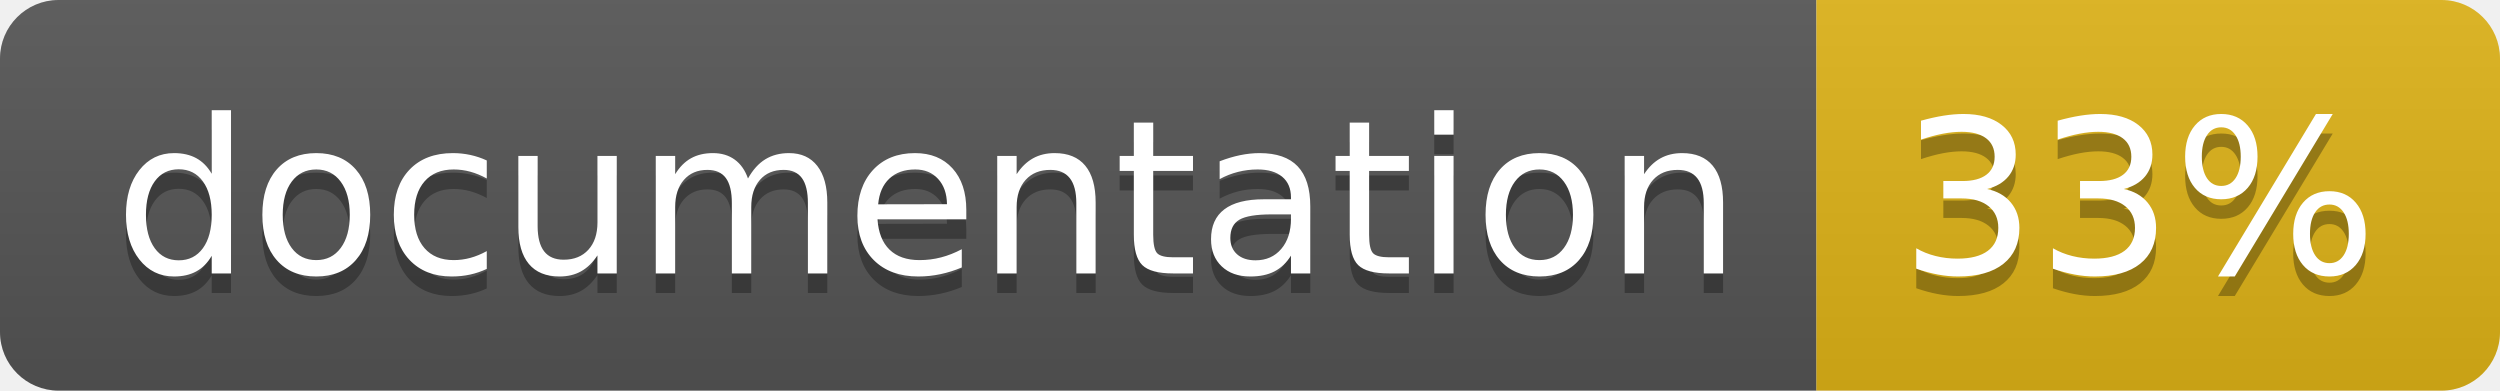
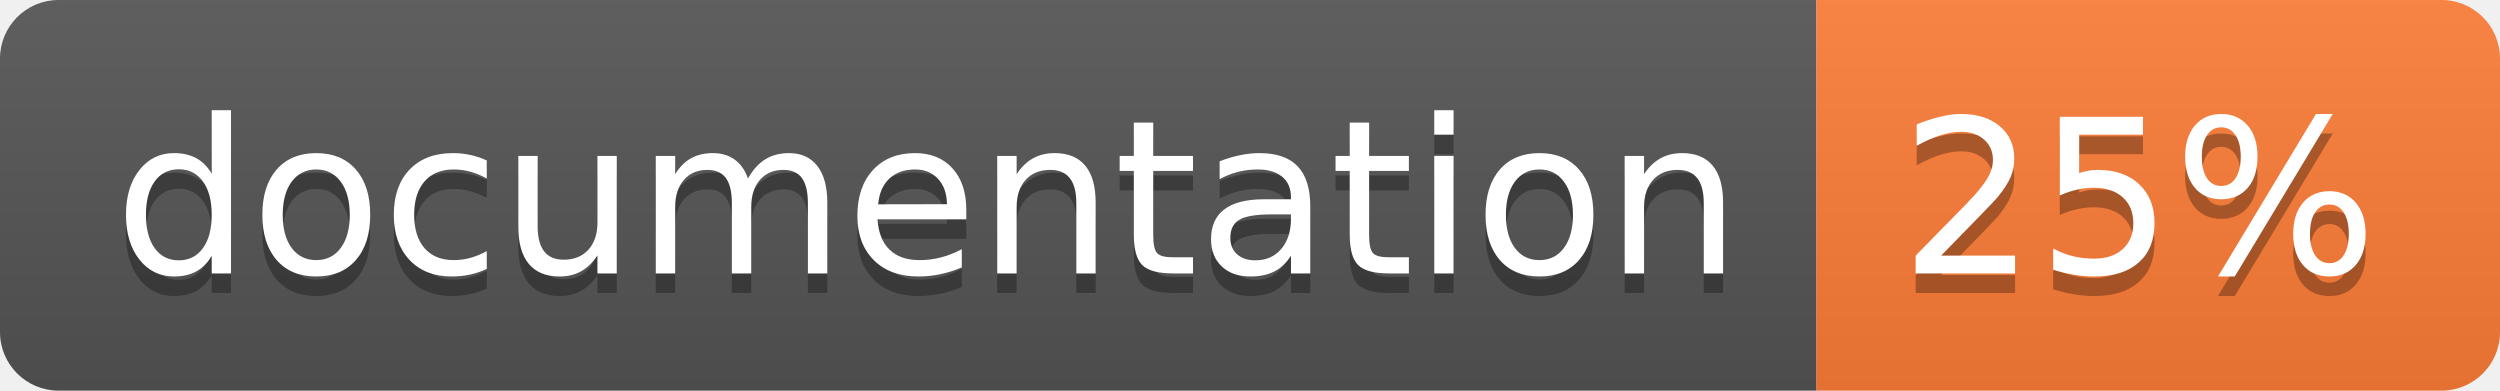
<svg xmlns="http://www.w3.org/2000/svg" width="128" height="20">
  <linearGradient id="b" x2="0" y2="100%">
    <stop offset="0" stop-color="#bbb" stop-opacity=".1" />
    <stop offset="1" stop-opacity=".1" />
  </linearGradient>
  <clipPath id="a">
    <rect width="128" height="20" rx="3" fill="#fff" />
  </clipPath>
  <g clip-path="url(#a)">
    <path fill="#555" d="M0 0h93v20H0z" />
-     <path fill="#dfb317" d="M93 0h35v20H93z" />
+     <path fill="#fe7d37" d="M93 0h35v20H93z" />
    <path fill="url(#b)" d="M0 0h128v20H0z" />
  </g>
  <g fill="#fff" text-anchor="middle" font-family="DejaVu Sans,Verdana,Geneva,sans-serif" font-size="110">
-     <text x="475" y="150" fill="#010101" fill-opacity=".3" transform="scale(.1)" textLength="830">documentation</text>
-     <text x="475" y="140" transform="scale(.1)" textLength="830">documentation</text>
-     <text x="1095" y="150" fill="#010101" fill-opacity=".3" transform="scale(.1)" textLength="250">33%</text>
-     <text x="1095" y="140" transform="scale(.1)" textLength="250">33%</text>
+     <text x="475" y="150" fill="#010101" fill-opacity=".3" transform="scale(.1)" textLength="830">
+       documentation
+     </text>
+     <text x="475" y="140" transform="scale(.1)" textLength="830">
+       documentation
+     </text>
+     <text x="1095" y="150" fill="#010101" fill-opacity=".3" transform="scale(.1)" textLength="250">
+       25%
+     </text>
+     <text x="1095" y="140" transform="scale(.1)" textLength="250">
+       25%
+     </text>
  </g>
</svg>
